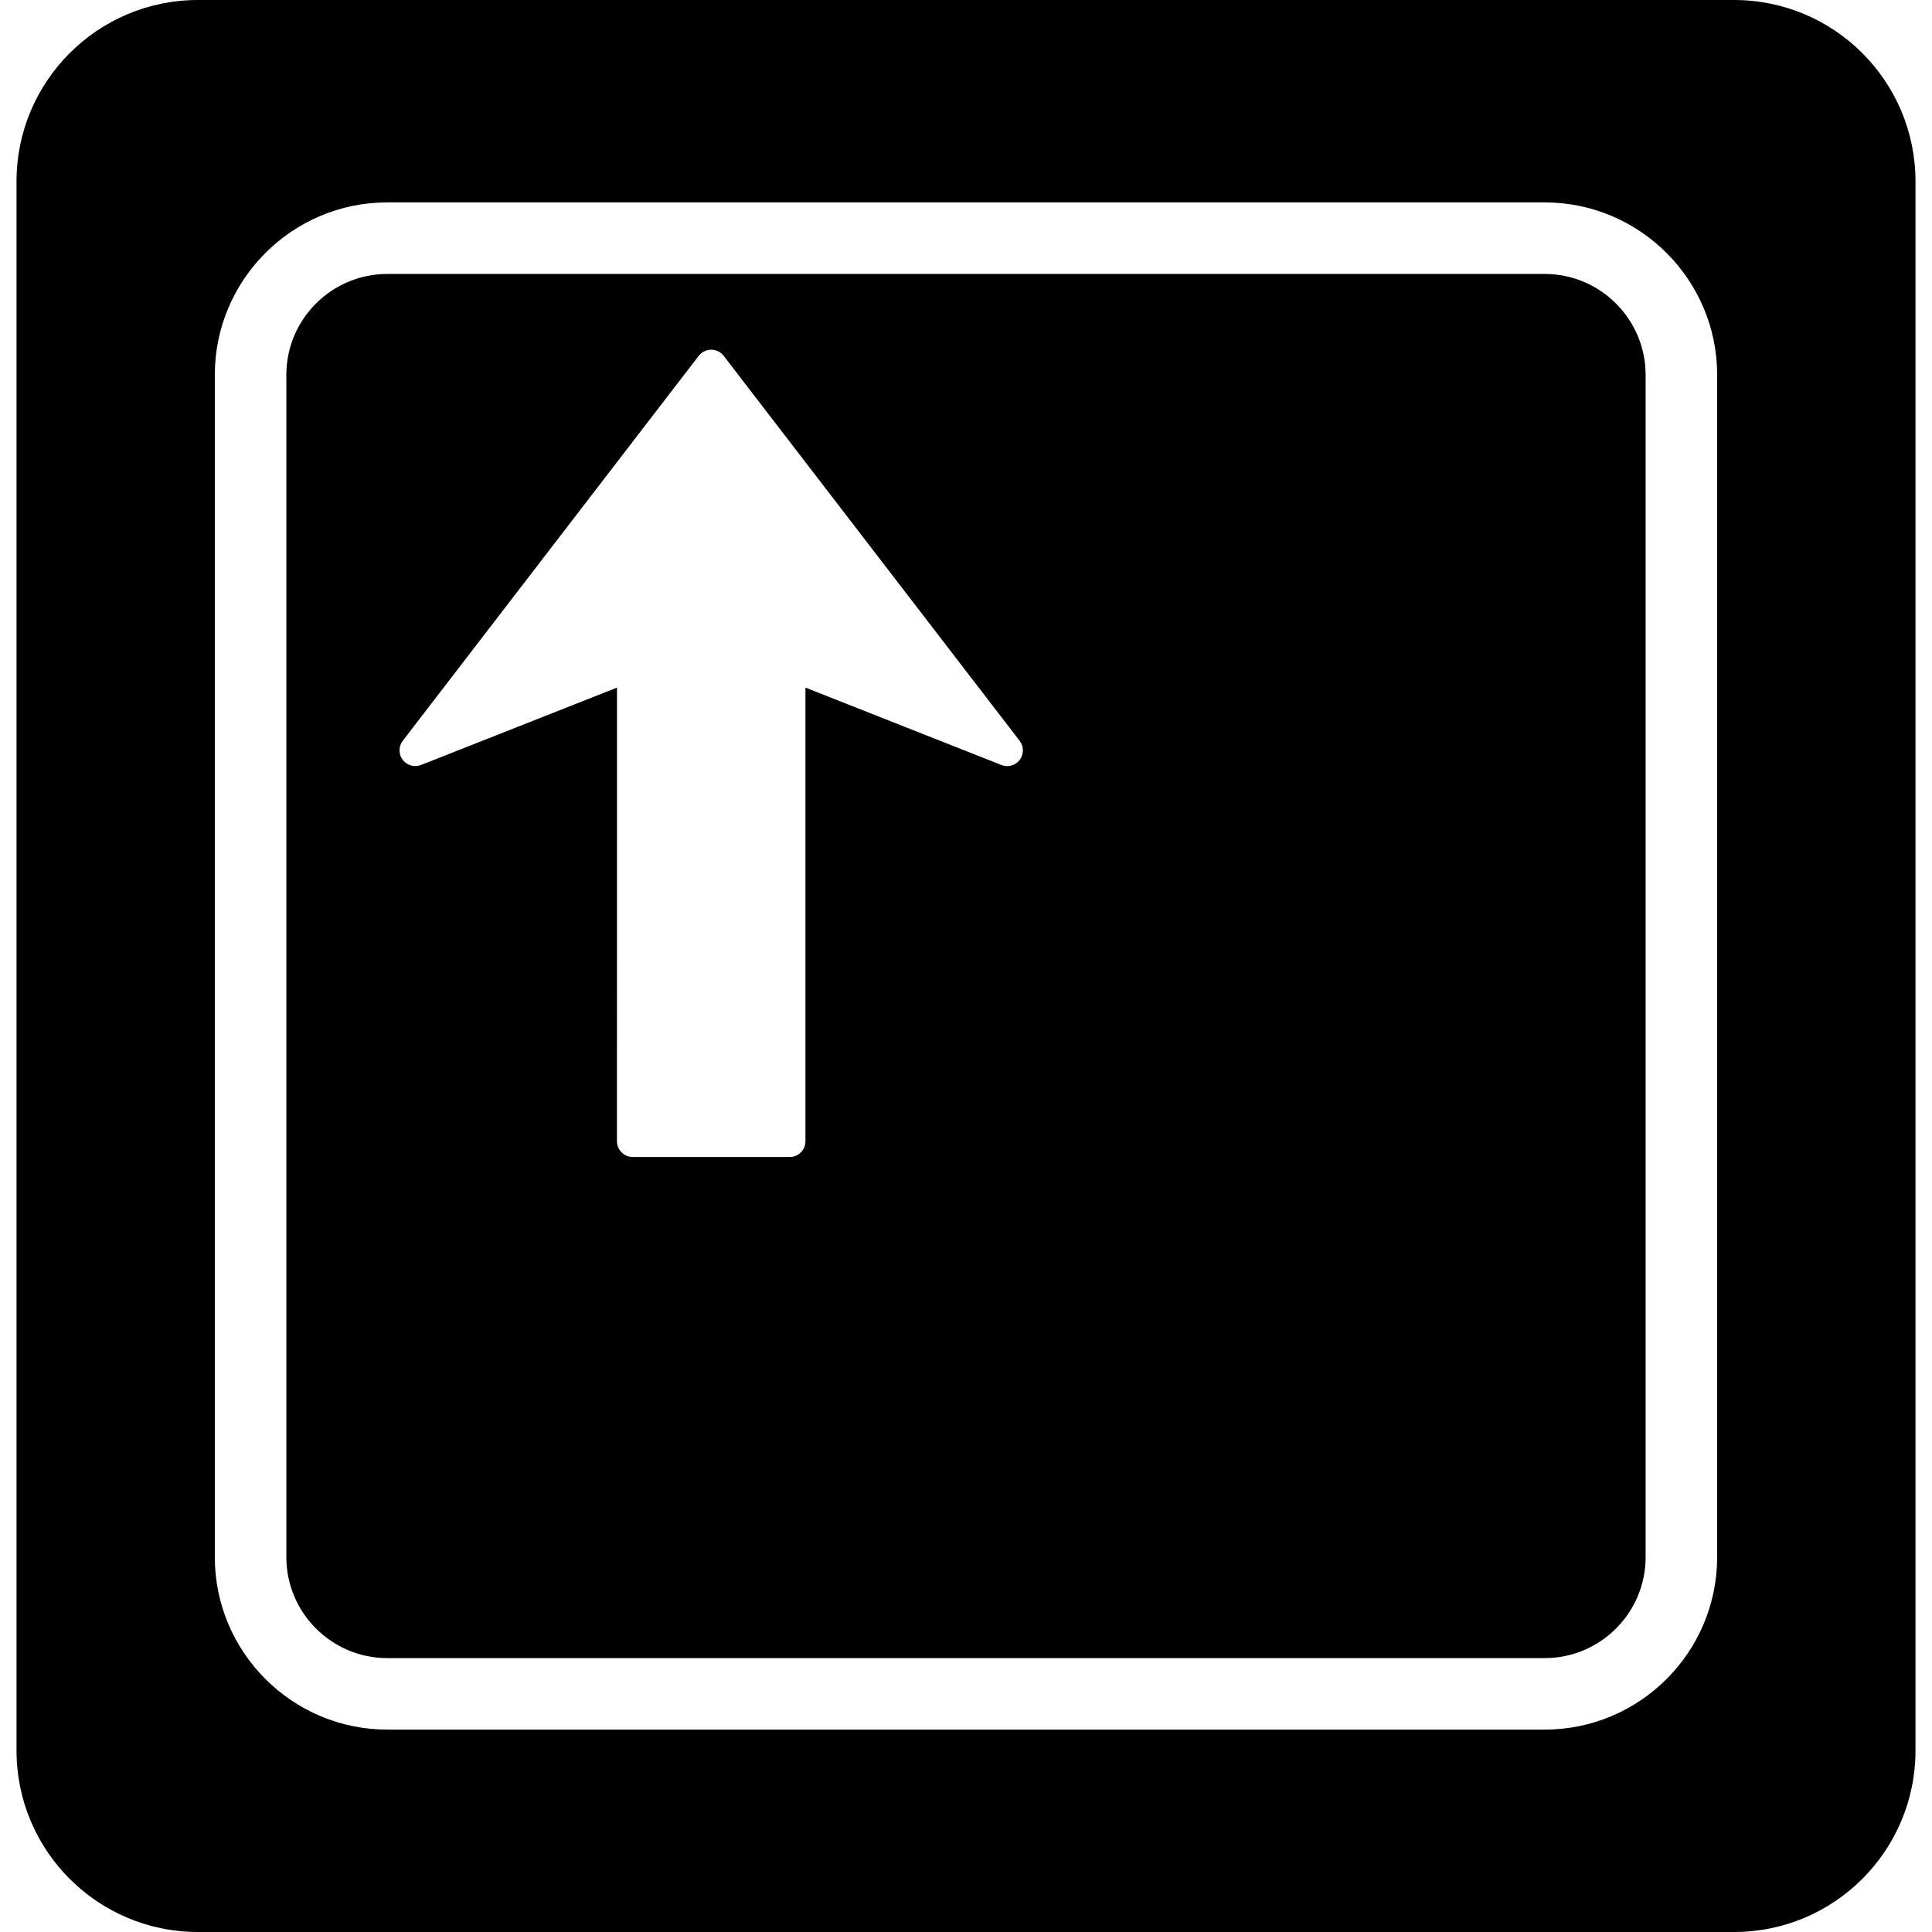
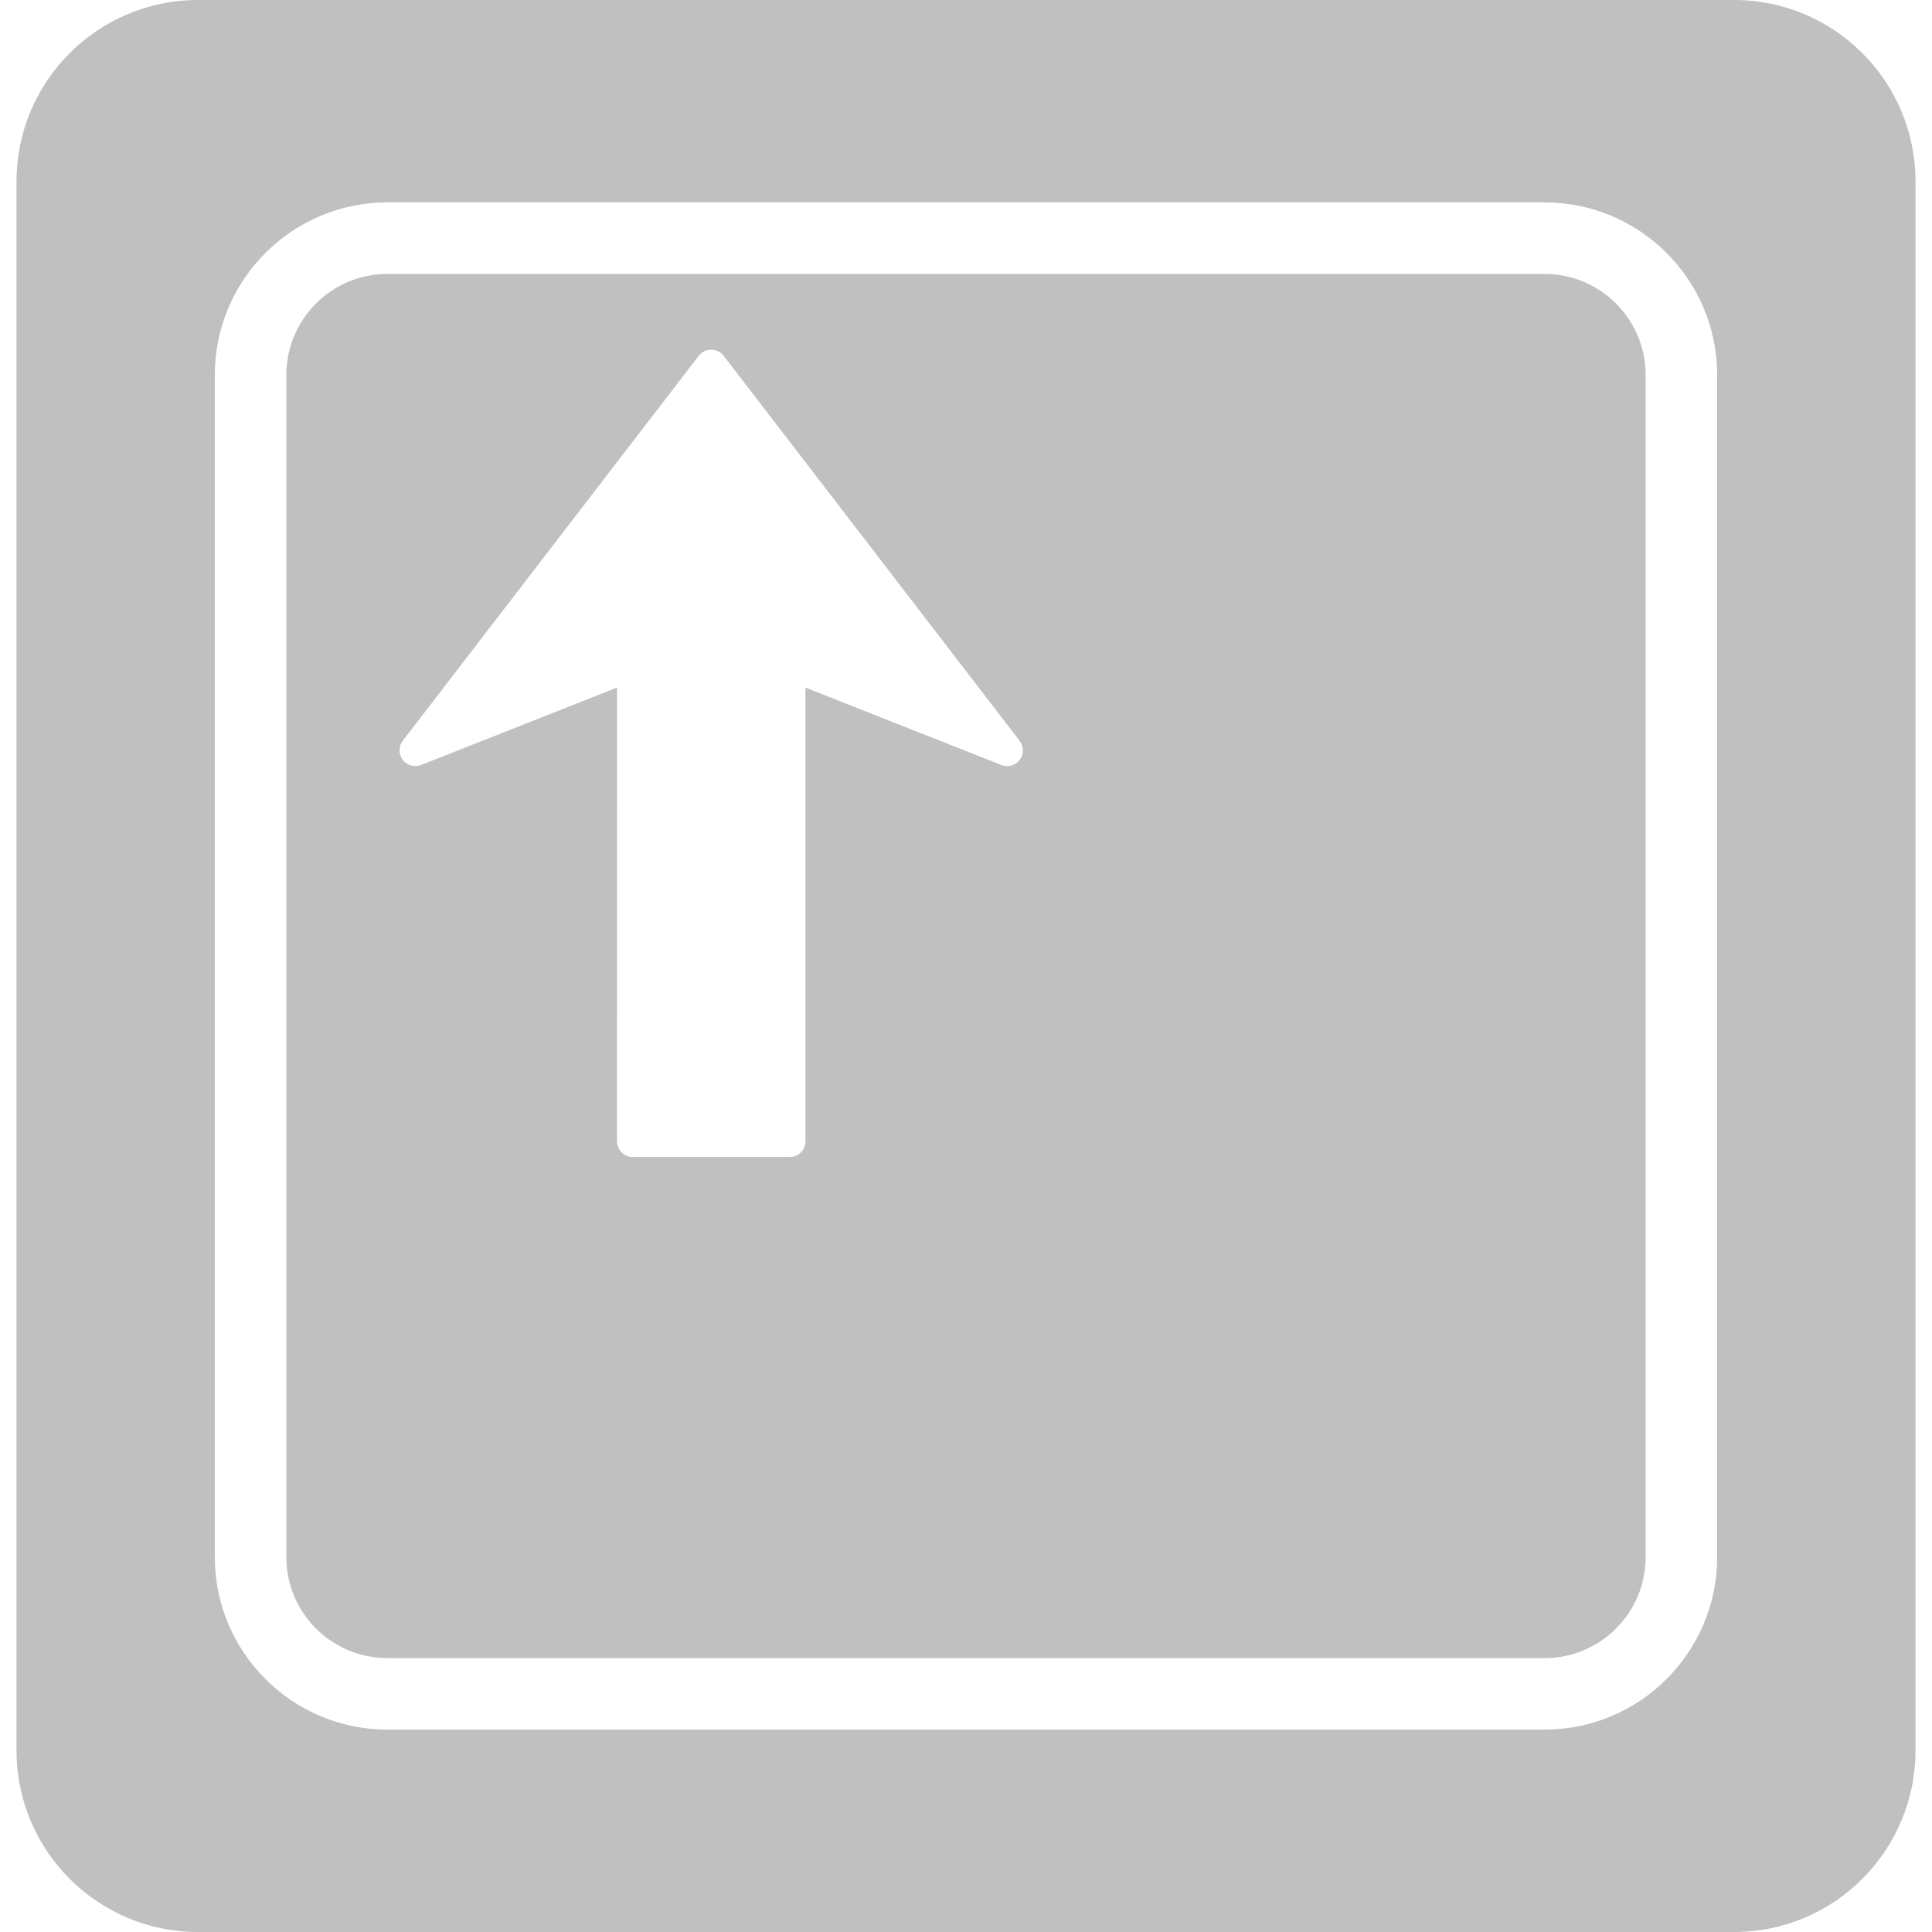
- <svg xmlns="http://www.w3.org/2000/svg" version="1.1" id="Capa_1" x="0px" y="0px" width="377.343px" height="377.343px" viewBox="0 0 377.343 377.343" style="enable-background:new 0 0 377.343 377.343;" xml:space="preserve">
+ <svg xmlns="http://www.w3.org/2000/svg" version="1.1" width="512" height="512" x="0" y="0" viewBox="0 0 377.343 377.343" style="enable-background:new 0 0 512 512" xml:space="preserve" class="">
  <g>
-     <path d="M301.689,53.505H75.651c-10.876,0-19.725,8.843-19.725,19.713v230.904c0,10.878,8.843,19.727,19.725,19.727h226.039   c10.873,0,19.722-8.843,19.722-19.727V73.218C321.406,62.348,312.562,53.505,301.689,53.505z M199.166,148.409   c-0.82,1.102-2.289,1.513-3.573,1.009l-38.281-15.124v88.612c0,1.686-1.365,3.076-3.064,3.065h-30.679   c-1.691,0-3.059-1.38-3.07-3.075l0.011-88.598l-38.282,15.114c-1.282,0.503-2.739,0.087-3.572-1.01   c-0.838-1.103-0.838-2.615,0.01-3.721l57.804-75.185c0.583-0.755,1.492-1.193,2.438-1.193c0.952-0.01,1.856,0.438,2.433,1.193   l57.804,75.191c0.432,0.561,0.643,1.229,0.637,1.871C199.779,147.21,199.579,147.854,199.166,148.409z M338.677,0H38.662   C19.094,0,3.226,15.869,3.226,35.434v306.462c0,19.581,15.869,35.447,35.437,35.447h300.02c19.568,0,35.436-15.866,35.436-35.447   V35.434C374.117,15.869,358.25,0,338.677,0z M335.381,304.122c0,18.572-15.113,33.691-33.691,33.691H75.651   c-18.576,0-33.695-15.114-33.695-33.691V73.218c0-18.569,15.114-33.688,33.695-33.688h226.039   c18.572,0,33.691,15.114,33.691,33.688V304.122z" />
+     <g>
+       <path d="M301.689,53.505H75.651c-10.876,0-19.725,8.843-19.725,19.713v230.904c0,10.878,8.843,19.727,19.725,19.727h226.039   c10.873,0,19.722-8.843,19.722-19.727V73.218C321.406,62.348,312.562,53.505,301.689,53.505z M199.166,148.409   c-0.82,1.102-2.289,1.513-3.573,1.009l-38.281-15.124v88.612c0,1.686-1.365,3.076-3.064,3.065h-30.679   c-1.691,0-3.059-1.38-3.07-3.075l0.011-88.598l-38.282,15.114c-1.282,0.503-2.739,0.087-3.572-1.01   c-0.838-1.103-0.838-2.615,0.01-3.721l57.804-75.185c0.583-0.755,1.492-1.193,2.438-1.193c0.952-0.01,1.856,0.438,2.433,1.193   l57.804,75.191c0.432,0.561,0.643,1.229,0.637,1.871C199.779,147.21,199.579,147.854,199.166,148.409z M338.677,0H38.662   C19.094,0,3.226,15.869,3.226,35.434v306.462c0,19.581,15.869,35.447,35.437,35.447h300.02c19.568,0,35.436-15.866,35.436-35.447   V35.434C374.117,15.869,358.25,0,338.677,0z M335.381,304.122c0,18.572-15.113,33.691-33.691,33.691H75.651   c-18.576,0-33.695-15.114-33.695-33.691V73.218c0-18.569,15.114-33.688,33.695-33.688h226.039   c18.572,0,33.691,15.114,33.691,33.688V304.122z" fill="#c0c0c0" data-original="#000000" style="" class="" />
+     </g>
+     <g>
+ </g>
+     <g>
+ </g>
+     <g>
+ </g>
+     <g>
+ </g>
+     <g>
+ </g>
+     <g>
+ </g>
+     <g>
+ </g>
+     <g>
+ </g>
+     <g>
+ </g>
+     <g>
+ </g>
+     <g>
+ </g>
+     <g>
+ </g>
+     <g>
+ </g>
+     <g>
+ </g>
+     <g>
+ </g>
  </g>
-   <g>
- </g>
-   <g>
- </g>
-   <g>
- </g>
-   <g>
- </g>
-   <g>
- </g>
-   <g>
- </g>
-   <g>
- </g>
-   <g>
- </g>
-   <g>
- </g>
-   <g>
- </g>
-   <g>
- </g>
-   <g>
- </g>
-   <g>
- </g>
-   <g>
- </g>
-   <g>
- </g>
</svg>
